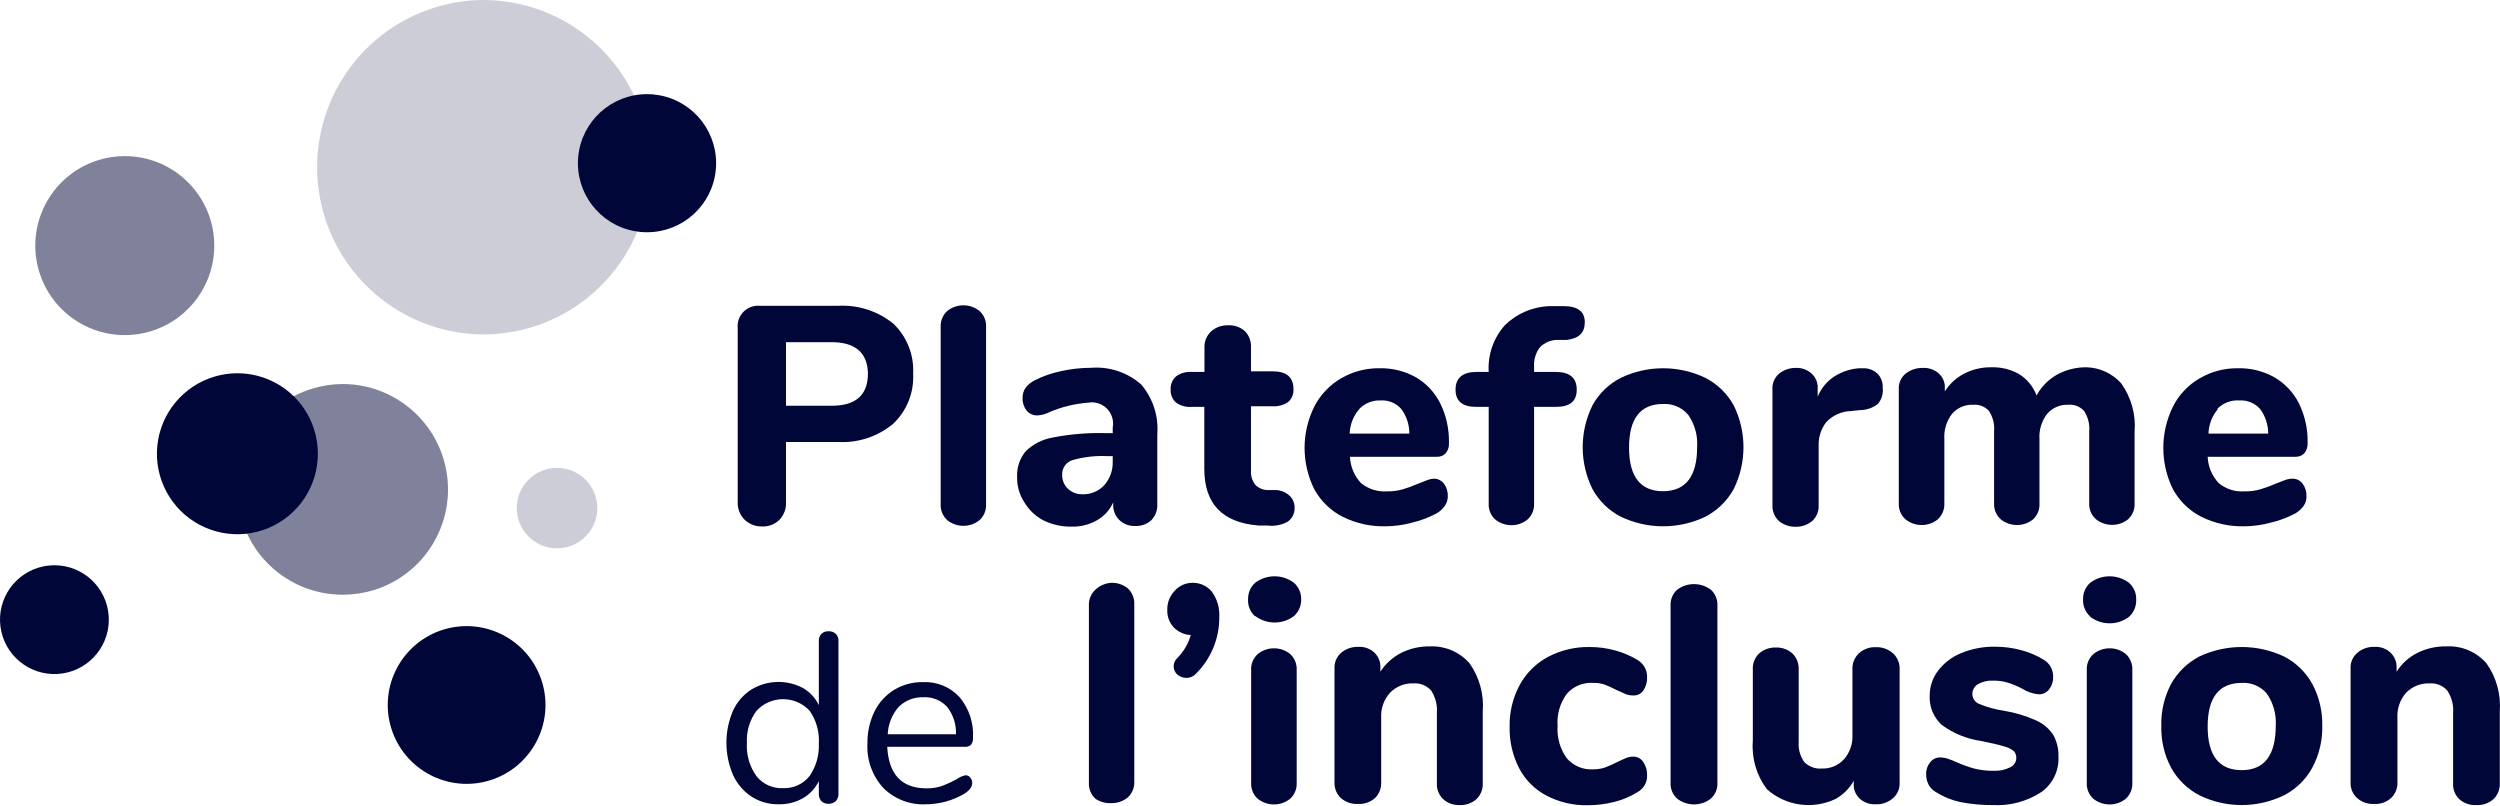
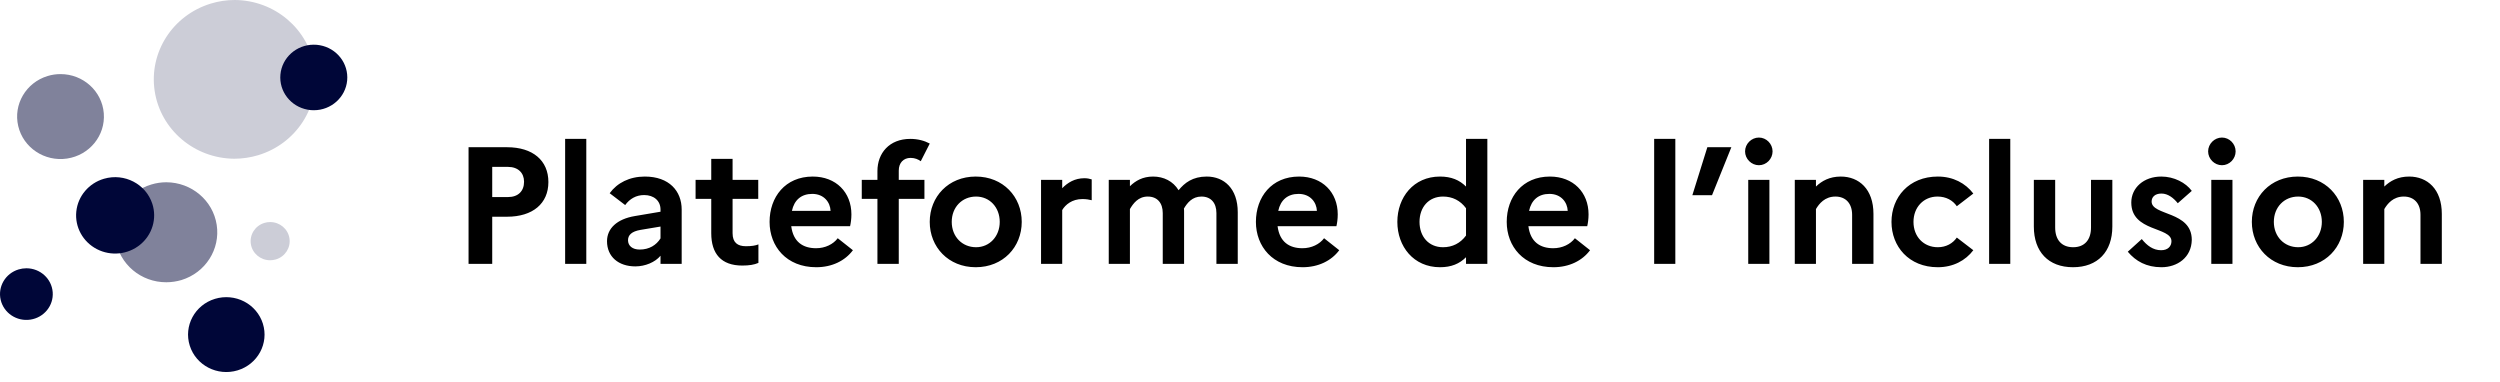
- <svg xmlns="http://www.w3.org/2000/svg" width="225.226" height="72.545" preserveAspectRatio="xMinYMin" fill="none" version="1.1" id="svg58" viewBox="0 0 776.642 250.155">
-   <defs id="defs62" />
-   <path fill-rule="evenodd" clip-rule="evenodd" d="m 229.175,155.85 a 7.303,7.303 0 0 0 2,5.45 7.453,7.453 0 0 0 5.5,2.25 7.302,7.302 0 0 0 5.45,-2.05 7.349,7.349 0 0 0 2.05,-5.45 V 137.3 h 16.15 a 24.556,24.556 0 0 0 17.2,-5.7 20,20 0 0 0 6.15,-15.55 19.997,19.997 0 0 0 -6.15,-15.5 25,25 0 0 0 -17.2,-5.55 h -24.15 a 6.35,6.35 0 0 0 -7,7 z m 40.45,-39.674 v 0.124 -0.25 z m -11.25,-9.876 c 7.453,0 11.203,3.406 11.25,9.876 -0.047,6.566 -3.797,9.874 -11.25,9.874 h -14.2 V 106.3 Z" fill="#000638" id="path18" />
-   <path d="m 294.275,161.6 a 6.35,6.35 0 0 1 -2.05,-5 v -55 a 6.35,6.35 0 0 1 2.05,-5 8,8 0 0 1 5,-1.75 7.848,7.848 0 0 1 5,1.75 6.2,6.2 0 0 1 2.05,5 v 55 a 6.201,6.201 0 0 1 -2.05,5 7.847,7.847 0 0 1 -5,1.75 8.005,8.005 0 0 1 -5,-1.75 z" fill="#000638" id="path20" />
-   <path fill-rule="evenodd" clip-rule="evenodd" d="m 359.525,134.9 a 21.249,21.249 0 0 0 -5,-15.45 21.001,21.001 0 0 0 -15.4,-5.2 44.708,44.708 0 0 0 -9.55,1.05 33.683,33.683 0 0 0 -8.25,2.9 8.157,8.157 0 0 0 -2.75,2.3 5.398,5.398 0 0 0 -0.9,3.2 5.852,5.852 0 0 0 1.25,3.85 4.202,4.202 0 0 0 3.4,1.5 9.305,9.305 0 0 0 3.75,-1.05 38.231,38.231 0 0 1 11.9,-2.9 6.598,6.598 0 0 1 7.7,7.7 v 1.75 h -2.5 a 74.953,74.953 0 0 0 -16.05,1.35 16,16 0 0 0 -8.5,4.3 11.75,11.75 0 0 0 -2.65,8.2 13.7,13.7 0 0 0 2.25,7.65 15.003,15.003 0 0 0 6,5.65 19.153,19.153 0 0 0 8.7,1.9 14.998,14.998 0 0 0 7.9,-2 11.805,11.805 0 0 0 5,-5.55 v 0.45 a 6.501,6.501 0 0 0 1.85,5 6.702,6.702 0 0 0 5,1.9 6.904,6.904 0 0 0 5,-1.8 6.697,6.697 0 0 0 1.85,-5 z m -13.85,8.45 a 10.646,10.646 0 0 1 -2.6,7.35 8.852,8.852 0 0 1 -6.85,2.85 6.304,6.304 0 0 1 -4.45,-1.7 5.75,5.75 0 0 1 -1.8,-4.4 4.55,4.55 0 0 1 3.15,-4.5 33.724,33.724 0 0 1 10.9,-1.25 h 1.65 z" fill="#000638" id="path22" />
-   <path d="m 400.825,154.2 a 4.995,4.995 0 0 1 1.35,3.65 4.998,4.998 0 0 1 -2.2,4.25 10.354,10.354 0 0 1 -6.35,1.15 h -2.7 c -11.2,-0.9 -16.8,-6.767 -16.8,-17.6 V 126.4 h -3.8 a 7.403,7.403 0 0 1 -5,-1.35 5.003,5.003 0 0 1 -1.65,-4 5.001,5.001 0 0 1 1.65,-4.1 7.394,7.394 0 0 1 5,-1.4 h 3.85 v -7.5 a 6.6,6.6 0 0 1 1.95,-5 7.596,7.596 0 0 1 5.3,-2 7.494,7.494 0 0 1 5.3,1.8 6.747,6.747 0 0 1 1.9,5 v 7.5 h 6.7 c 4.35,0 6.5,1.85 6.5,5.5 a 5,5 0 0 1 -1.6,4 7.654,7.654 0 0 1 -5,1.35 h -6.6 v 20 a 6.352,6.352 0 0 0 1.35,4.4 5.454,5.454 0 0 0 3.95,1.65 h 2.7 a 6.747,6.747 0 0 1 4.2,1.95 z" fill="#000638" id="path24" />
-   <path fill-rule="evenodd" clip-rule="evenodd" d="m 449.775,154.2 a 6.3,6.3 0 0 0 -1.2,-3.95 3.948,3.948 0 0 0 -2.95,-1.55 6.384,6.384 0 0 0 -2.2,0.45 l -2.6,1 a 44.861,44.861 0 0 1 -5,1.85 17.28,17.28 0 0 1 -5,0.65 11.55,11.55 0 0 1 -8,-2.55 12.751,12.751 0 0 1 -3.45,-8.2 h 26.9 a 3.552,3.552 0 0 0 2.85,-1.1 4.448,4.448 0 0 0 1,-3.2 26.56,26.56 0 0 0 -2.7,-12.3 19.445,19.445 0 0 0 -7.5,-8.05 21.943,21.943 0 0 0 -11.3,-2.85 23.145,23.145 0 0 0 -12.05,3.15 21.646,21.646 0 0 0 -8.25,8.7 28.797,28.797 0 0 0 0,25.8 20.896,20.896 0 0 0 8.8,8.5 28.456,28.456 0 0 0 13.4,2.95 31.983,31.983 0 0 0 8,-1.1 32.546,32.546 0 0 0 7.55,-2.8 7.848,7.848 0 0 0 2.7,-2.35 5.298,5.298 0 0 0 1,-3.05 z m -30.5,-19.5 a 12.496,12.496 0 0 1 3,-7.65 8.648,8.648 0 0 1 6.6,-2.65 7.898,7.898 0 0 1 6.4,2.6 12.695,12.695 0 0 1 2.55,7.7 z" fill="#000638" id="path26" />
-   <path d="m 478.325,107.95 a 9.051,9.051 0 0 0 -1.75,6 v 1.6 h 6.75 c 4.35,0 6.5,1.85 6.5,5.5 0,3.65 -2.15,5.35 -6.5,5.35 h -6.75 v 30 a 6.35,6.35 0 0 1 -2.05,5 7.85,7.85 0 0 1 -5,1.75 7.907,7.907 0 0 1 -5,-1.75 6.201,6.201 0 0 1 -2.05,-5 v -30 h -3.85 c -4.3,0 -6.45,-1.75 -6.45,-5.35 0,-3.6 2.15,-5.5 6.45,-5.5 h 3.85 a 20,20 0 0 1 5,-14.5 20.798,20.798 0 0 1 14,-5.95 h 4.25 c 4.4,0 6.6,1.667 6.6,5 0,3.35 -1.85,5 -5.55,5.5 h -2.5 a 7.651,7.651 0 0 0 -5.95,2.35 z" fill="#000638" id="path28" />
-   <path fill-rule="evenodd" clip-rule="evenodd" d="m 494.725,151.95 a 20.9,20.9 0 0 0 8.75,8.55 30.45,30.45 0 0 0 26.35,0 21.2,21.2 0 0 0 8.75,-8.55 29.354,29.354 0 0 0 0,-26.05 21.1,21.1 0 0 0 -8.75,-8.5 30.45,30.45 0 0 0 -26.35,0 20.795,20.795 0 0 0 -8.75,8.5 29.347,29.347 0 0 0 0,26.05 z m 29.75,-23.05 a 15.657,15.657 0 0 1 2.75,10 c 0,9.05 -3.55,13.7 -10.6,13.7 -7.05,0 -10.55,-4.55 -10.55,-13.55 0,-9 3.5,-13.55 10.55,-13.55 a 9.5,9.5 0 0 1 7.85,3.4 z" fill="#000638" id="path30" />
-   <path d="m 583.225,116.05 a 5.747,5.747 0 0 1 1.65,4.45 6.597,6.597 0 0 1 -1.5,5 9.15,9.15 0 0 1 -5.5,1.9 l -2.9,0.3 a 10.999,10.999 0 0 0 -7.65,3.45 11.404,11.404 0 0 0 -2.35,7.4 v 18.35 a 6.201,6.201 0 0 1 -2.05,5 7.847,7.847 0 0 1 -5,1.75 8.001,8.001 0 0 1 -5.25,-1.75 6.35,6.35 0 0 1 -2.05,-5 v -35.85 a 5.951,5.951 0 0 1 2.1,-5 7.999,7.999 0 0 1 5,-1.75 6.8,6.8 0 0 1 5,1.7 5.748,5.748 0 0 1 1.95,4.65 v 2.6 a 13.45,13.45 0 0 1 5.25,-6.35 16.298,16.298 0 0 1 7.65,-2.5 h 1.3 a 6.198,6.198 0 0 1 4.35,1.65 z m 75.75,3.05 a 22.648,22.648 0 0 1 4.15,15 v 22.2 a 6.302,6.302 0 0 1 -2,5 7.796,7.796 0 0 1 -5,1.75 7.952,7.952 0 0 1 -5,-1.75 6.2,6.2 0 0 1 -2.1,-5 v -22.2 a 9.997,9.997 0 0 0 -1.6,-6.45 5.949,5.949 0 0 0 -5,-1.9 8.1,8.1 0 0 0 -6.45,2.8 11.55,11.55 0 0 0 -2.4,7.8 v 20 a 6.302,6.302 0 0 1 -2,5 7.796,7.796 0 0 1 -5,1.75 7.952,7.952 0 0 1 -5,-1.75 6.2,6.2 0 0 1 -2.1,-5 V 134.1 a 9.997,9.997 0 0 0 -1.6,-6.45 5.949,5.949 0 0 0 -5,-1.9 8.1,8.1 0 0 0 -6.45,2.8 11.55,11.55 0 0 0 -2.4,7.8 v 20 a 6.35,6.35 0 0 1 -2.05,5 7.847,7.847 0 0 1 -5,1.75 7.952,7.952 0 0 1 -5,-1.75 6.2,6.2 0 0 1 -2.1,-5 v -35.3 a 5.852,5.852 0 0 1 2.15,-5 8.2,8.2 0 0 1 5.25,-1.75 6.948,6.948 0 0 1 5,1.7 5.698,5.698 0 0 1 1.9,4.65 v 0.95 a 15.353,15.353 0 0 1 6.05,-5.55 17.64,17.64 0 0 1 8.4,-1.95 c 3.005,-0.097 5.978,0.63 8.6,2.1 a 13.349,13.349 0 0 1 5.45,6.65 16.35,16.35 0 0 1 6.25,-6.4 18.602,18.602 0 0 1 9.3,-2.35 15.002,15.002 0 0 1 10.75,5 z" fill="#000638" id="path32" />
-   <path fill-rule="evenodd" clip-rule="evenodd" d="m 716.525,154.2 a 6.3,6.3 0 0 0 -1.2,-3.95 3.899,3.899 0 0 0 -3.3,-1.55 6.854,6.854 0 0 0 -2.2,0.45 l -2.6,1 a 41.175,41.175 0 0 1 -5,1.85 c -1.624,0.466 -3.31,0.685 -5,0.65 a 11.35,11.35 0 0 1 -7.95,-2.55 12.751,12.751 0 0 1 -3.45,-8.2 h 27.2 a 3.7,3.7 0 0 0 2.85,-1.1 4.695,4.695 0 0 0 1,-3.2 c 0.1,-4.257 -0.826,-8.476 -2.7,-12.3 a 19.54,19.54 0 0 0 -7.55,-8.05 21.943,21.943 0 0 0 -11.3,-2.85 22.844,22.844 0 0 0 -12,3.15 21.002,21.002 0 0 0 -8.25,8.7 29.001,29.001 0 0 0 0,25.8 20.902,20.902 0 0 0 8.8,8.5 28.7,28.7 0 0 0 13.45,2.95 c 2.686,-0.03 5.357,-0.4 7.95,-1.1 a 32.942,32.942 0 0 0 7.6,-2.8 8.351,8.351 0 0 0 2.7,-2.35 4.995,4.995 0 0 0 0.95,-3.05 z m -30.45,-19.5 a 12.453,12.453 0 0 1 2.95,-7.65 h -0.25 a 8.752,8.752 0 0 1 6.9,-2.65 7.997,7.997 0 0 1 6.4,2.6 12.695,12.695 0 0 1 2.55,7.7 z m -425.6,64.3 a 2.85,2.85 0 0 0 -0.85,-2.1 3.048,3.048 0 0 0 -2.25,-0.8 3.1,3.1 0 0 0 -2.2,0.8 3.051,3.051 0 0 0 -0.8,2.15 v 20 a 12.198,12.198 0 0 0 -5,-5.35 16.249,16.249 0 0 0 -15.95,0.5 15.559,15.559 0 0 0 -5.7,6.55 25.299,25.299 0 0 0 0,20 15.961,15.961 0 0 0 5.7,6.7 15.003,15.003 0 0 0 8.45,2.4 14.657,14.657 0 0 0 7.5,-1.85 12.198,12.198 0 0 0 5,-5.35 v 4.05 a 3.304,3.304 0 0 0 0.8,2.2 3.1,3.1 0 0 0 2.2,0.8 3.255,3.255 0 0 0 2.25,-0.8 3.099,3.099 0 0 0 0.85,-2.2 z m -6.1,32.05 a 16.454,16.454 0 0 1 -2.85,10 10.002,10.002 0 0 1 -8.25,3.8 10.002,10.002 0 0 1 -8.25,-3.7 16.048,16.048 0 0 1 -3,-10.35 15.447,15.447 0 0 1 3,-10 11.253,11.253 0 0 1 16.5,0 16.146,16.146 0 0 1 2.85,10.25 z m 47.65,12.2 a 2.451,2.451 0 0 0 -0.6,-1.7 1.75,1.75 0 0 0 -1.5,-0.7 6.447,6.447 0 0 0 -2.6,1.15 35.376,35.376 0 0 1 -4.5,2.1 c -1.604,0.57 -3.298,0.842 -5,0.8 -7.7,0 -11.75,-4.3 -12.2,-12.9 h 24.1 a 2.501,2.501 0 0 0 1.95,-0.65 c 0.447,-0.642 0.659,-1.42 0.6,-2.2 a 18.1,18.1 0 0 0 -4.2,-12.6 14.55,14.55 0 0 0 -11.35,-4.65 16.898,16.898 0 0 0 -8.95,2.4 16.493,16.493 0 0 0 -6.1,6.7 21.907,21.907 0 0 0 -2.2,10 18.852,18.852 0 0 0 5,13.85 17.551,17.551 0 0 0 13.35,5 23.699,23.699 0 0 0 11.55,-3.15 c 1.75,-1.05 2.65,-2.2 2.65,-3.45 z m -26.25,-15.15 a 13.897,13.897 0 0 1 3.4,-8.5 10.449,10.449 0 0 1 7.7,-3 9.248,9.248 0 0 1 7.35,3 12.9,12.9 0 0 1 2.75,8.5 z" fill="#000638" id="path34" />
-   <path d="m 340.325,248.15 a 6.297,6.297 0 0 1 -2.05,-5 v -55 a 6.35,6.35 0 0 1 2.05,-5 8.001,8.001 0 0 1 5,-2.1 7.797,7.797 0 0 1 5,1.7 6.35,6.35 0 0 1 2.05,5 v 55 a 6.3,6.3 0 0 1 -2.05,5 7.85,7.85 0 0 1 -5,1.75 8,8 0 0 1 -5,-1.35 z m 36.15,-64.35 a 12.347,12.347 0 0 1 2.3,7.95 24.498,24.498 0 0 1 -7.2,17.5 4.002,4.002 0 0 1 -3,1.35 4.455,4.455 0 0 1 -2.9,-1.1 3.45,3.45 0 0 1 0,-5 16.848,16.848 0 0 0 4.25,-7.2 8.1,8.1 0 0 1 -5.3,-2.4 7.5,7.5 0 0 1 -2,-5.4 8.2,8.2 0 0 1 2.25,-5.9 7.396,7.396 0 0 1 5.45,-2.55 7.696,7.696 0 0 1 6.15,2.75 z" fill="#000638" id="path36" />
-   <path fill-rule="evenodd" clip-rule="evenodd" d="m 387.725,186.05 a 6.65,6.65 0 0 0 2.2,5.45 v -0.15 a 10,10 0 0 0 12.1,0 6.852,6.852 0 0 0 2.2,-5.3 6.603,6.603 0 0 0 -2.25,-5 10,10 0 0 0 -12.05,0 6.601,6.601 0 0 0 -2.2,5 z m 0.95,57.1 a 6.297,6.297 0 0 0 2.05,5 8,8 0 0 0 5.05,1.75 7.855,7.855 0 0 0 5,-1.75 6.3,6.3 0 0 0 2.05,-5 v -35 a 6.35,6.35 0 0 0 -2.05,-5 7.85,7.85 0 0 0 -5,-1.75 7.944,7.944 0 0 0 -5,1.75 6.197,6.197 0 0 0 -2.1,5 z" fill="#000638" id="path38" />
-   <path d="m 456.525,206.05 a 22.896,22.896 0 0 1 4.1,15 v 22.2 a 6.4,6.4 0 0 1 -1.95,5 7.401,7.401 0 0 1 -5.35,1.85 7.1,7.1 0 0 1 -5,-1.85 6.4,6.4 0 0 1 -1.95,-5 v -21.7 a 11.299,11.299 0 0 0 -1.75,-7 6.699,6.699 0 0 0 -5.55,-2.25 9.603,9.603 0 0 0 -7.25,2.9 10.697,10.697 0 0 0 -2.75,7.7 v 20 a 6.55,6.55 0 0 1 -1.9,5 7.302,7.302 0 0 1 -5.3,1.85 7.5,7.5 0 0 1 -5.35,-1.85 6.4,6.4 0 0 1 -1.95,-5 v -35.1 a 6.102,6.102 0 0 1 2.05,-5 7.904,7.904 0 0 1 5.35,-1.85 6.697,6.697 0 0 1 5,1.8 5.998,5.998 0 0 1 1.85,4.55 v 1.35 a 16.953,16.953 0 0 1 6.5,-5.85 19.552,19.552 0 0 1 9,-2 15.448,15.448 0 0 1 12.2,5.25 z m 23.8,41.05 a 19.999,19.999 0 0 1 -8.4,-8.45 26.949,26.949 0 0 1 -2.95,-12.85 26.25,26.25 0 0 1 3.15,-13.05 21.694,21.694 0 0 1 8.8,-8.7 26.898,26.898 0 0 1 13.05,-3.05 c 2.618,0.004 5.225,0.357 7.75,1.05 a 26.442,26.442 0 0 1 6.95,2.95 5.999,5.999 0 0 1 3,5.4 6.951,6.951 0 0 1 -1.15,4.1 3.6,3.6 0 0 1 -3.1,1.55 6.302,6.302 0 0 1 -2.35,-0.4 l -2.9,-1.3 a 34.791,34.791 0 0 0 -3.6,-1.65 10.247,10.247 0 0 0 -3.6,-0.55 9.997,9.997 0 0 0 -8.25,3.4 14.997,14.997 0 0 0 -2.85,10 15.398,15.398 0 0 0 2.85,10 10,10 0 0 0 8.25,3.45 11.258,11.258 0 0 0 3.55,-0.55 33.529,33.529 0 0 0 3.75,-1.65 c 1.2,-0.6 2.15,-1 2.85,-1.3 a 5.912,5.912 0 0 1 2.3,-0.45 3.6,3.6 0 0 1 3.05,1.65 6.755,6.755 0 0 1 1.2,4.1 5.7,5.7 0 0 1 -3,5.3 24.702,24.702 0 0 1 -7.1,3 33.49,33.49 0 0 1 -8.45,1.05 26.302,26.302 0 0 1 -12.8,-3.05 z m 40.75,1.05 a 6.2,6.2 0 0 1 -2.1,-5 v -55 a 6.2,6.2 0 0 1 2.1,-5 8.75,8.75 0 0 1 10.35,0 6.197,6.197 0 0 1 2.1,5 v 55 a 6.197,6.197 0 0 1 -2.1,5 8.55,8.55 0 0 1 -10.35,0 z m 67.05,-45.15 a 6.347,6.347 0 0 1 2,5 v 35 a 6,6 0 0 1 -2.1,5 7.551,7.551 0 0 1 -5.3,1.85 6.85,6.85 0 0 1 -5,-1.75 5.9,5.9 0 0 1 -1.85,-4.6 v -0.95 a 14.397,14.397 0 0 1 -5.55,5.6 19.449,19.449 0 0 1 -21.45,-3 22.153,22.153 0 0 1 -4.35,-15 V 208 a 6.5,6.5 0 0 1 1.95,-5 7.651,7.651 0 0 1 5.35,-1.85 7.3,7.3 0 0 1 5,1.85 6.497,6.497 0 0 1 1.95,5 v 22.5 a 9.502,9.502 0 0 0 1.75,6.25 6.9,6.9 0 0 0 5.45,2 8.9,8.9 0 0 0 6.9,-2.9 10.75,10.75 0 0 0 2.6,-7.55 V 208 a 6.5,6.5 0 0 1 1.95,-5 7.402,7.402 0 0 1 5.4,-1.95 7.596,7.596 0 0 1 5.3,1.95 z m 20.8,46.15 a 23.316,23.316 0 0 1 -7.55,-3.1 5.854,5.854 0 0 1 -2.25,-2.3 6.909,6.909 0 0 1 -0.75,-3.25 5.449,5.449 0 0 1 1.25,-3.7 3.9,3.9 0 0 1 3.1,-1.5 c 0.853,0.007 1.698,0.16 2.5,0.45 0.868,0.285 1.72,0.619 2.55,1 a 40.292,40.292 0 0 0 5.3,1.95 c 2.106,0.543 4.276,0.796 6.45,0.75 a 10.26,10.26 0 0 0 5,-1.1 3.15,3.15 0 0 0 1.85,-2.85 2.997,2.997 0 0 0 -0.8,-2.2 8.19,8.19 0 0 0 -3.05,-1.45 c -1.45,-0.45 -3.8,-1 -7,-1.65 a 26.908,26.908 0 0 1 -12.3,-5 11.503,11.503 0 0 1 -3.75,-9.15 12.552,12.552 0 0 1 2.65,-7.75 16.895,16.895 0 0 1 7.25,-5.45 26.395,26.395 0 0 1 10.4,-1.95 31.205,31.205 0 0 1 8.05,1.05 26.778,26.778 0 0 1 7,2.95 5.999,5.999 0 0 1 3,5.4 5.847,5.847 0 0 1 -1.25,3.85 3.953,3.953 0 0 1 -3.1,1.55 11.304,11.304 0 0 1 -5.25,-1.75 25.312,25.312 0 0 0 -4.4,-1.85 14.282,14.282 0 0 0 -4.65,-0.65 8.504,8.504 0 0 0 -4.7,1.1 3.499,3.499 0 0 0 -1.75,3.05 3.302,3.302 0 0 0 2.05,3.05 32.383,32.383 0 0 0 7.75,2.15 c 3.45,0.561 6.811,1.57 10,3 a 12.547,12.547 0 0 1 5.3,4.45 13,13 0 0 1 1.65,6.85 12.701,12.701 0 0 1 -5.3,10.95 25.003,25.003 0 0 1 -15,4.05 50.667,50.667 0 0 1 -10.25,-0.95 z" fill="#000638" id="path40" />
-   <path fill-rule="evenodd" clip-rule="evenodd" d="m 647.125,186.2 a 6.65,6.65 0 0 0 2.2,5.3 v 0.1 a 10,10 0 0 0 12.1,0 6.849,6.849 0 0 0 2.2,-5.3 6.6,6.6 0 0 0 -2.25,-5.25 10,10 0 0 0 -12.05,0 6.603,6.603 0 0 0 -2.2,5.15 z m 1.15,56.95 a 6.3,6.3 0 0 0 2.05,5 8,8 0 0 0 5.05,1.75 7.855,7.855 0 0 0 5,-1.75 6.3,6.3 0 0 0 2.05,-5 v -35 a 6.35,6.35 0 0 0 -2.05,-5 7.85,7.85 0 0 0 -5,-1.75 7.946,7.946 0 0 0 -5,1.75 6.2,6.2 0 0 0 -2.1,5 z m 26.2,-4.65 a 21.2,21.2 0 0 0 8.75,8.55 29.999,29.999 0 0 0 26.35,0 20.9,20.9 0 0 0 8.75,-8.55 26.198,26.198 0 0 0 3.1,-13 26.501,26.501 0 0 0 -3.1,-13.05 21.1,21.1 0 0 0 -8.75,-8.5 30.898,30.898 0 0 0 -26.35,0 21.4,21.4 0 0 0 -8.75,8.5 26.502,26.502 0 0 0 -3.05,13.05 26.163,26.163 0 0 0 3.05,13 z m 29.75,-23 a 15.796,15.796 0 0 1 2.75,10 c 0,9.05 -3.5,13.75 -10.55,13.75 -7.05,0 -10.6,-4.5 -10.6,-13.55 0,-9.05 3.55,-13.55 10.6,-13.55 a 9.399,9.399 0 0 1 7.8,3.35 z" fill="#000638" id="path42" />
-   <path d="m 772.425,206.05 a 22.902,22.902 0 0 1 4.15,15 v 22.2 a 6.4,6.4 0 0 1 -1.95,5 7.5,7.5 0 0 1 -5.35,1.85 7.302,7.302 0 0 1 -5.3,-1.85 6.349,6.349 0 0 1 -1.9,-5 v -21.7 a 11.005,11.005 0 0 0 -1.8,-7 6.598,6.598 0 0 0 -5.5,-2.25 9.698,9.698 0 0 0 -7.3,2.9 10.898,10.898 0 0 0 -2.7,7.7 v 20 a 6.4,6.4 0 0 1 -1.95,5 7.201,7.201 0 0 1 -5.3,1.85 7.347,7.347 0 0 1 -5.3,-1.85 6.252,6.252 0 0 1 -2,-5 v -35.1 a 6,6 0 0 1 2.1,-5 7.752,7.752 0 0 1 5.3,-1.85 6.698,6.698 0 0 1 5,1.8 6.05,6.05 0 0 1 1.9,4.55 v 1.35 a 16.291,16.291 0 0 1 6.5,-5.85 19.446,19.446 0 0 1 8.95,-2 15.449,15.449 0 0 1 12.45,5.25 z" fill="#000638" id="path44" />
-   <path d="m 106.575,119.3 a 32.179,32.179 0 0 0 -9.6,1.45 c -15.543,4.7 -25.282,20.093 -22.874,36.151 2.41,16.058 16.236,27.916 32.474,27.849 3.27,-0.016 6.52,-0.505 9.65,-1.45 15.407,-4.83 24.994,-20.168 22.587,-36.133 -2.407,-15.966 -16.091,-27.795 -32.237,-27.867 z" fill="#80829b" id="path46" />
-   <path d="m 97.575,133.4 a 25,25 0 0 1 -35.534,29.654 25,25 0 0 1 4.584,-46.054 c 13.062,-3.882 26.827,3.412 30.95,16.4 z m 70.8,78.4 c 3.979,12.928 -3.272,26.636 -16.199,30.62 -12.928,3.985 -26.638,-3.262 -30.627,-16.187 -3.99,-12.926 3.252,-26.639 16.176,-30.633 a 24.499,24.499 0 0 1 30.65,16.2 z M 16.925,175.6 c -1.694,0.003 -3.38,0.256 -5,0.75 -8.45,2.605 -13.463,11.282 -11.5,19.903 1.965,8.621 10.242,14.271 18.986,12.96 8.744,-1.312 14.999,-9.142 14.347,-17.96 -0.652,-8.817 -7.991,-15.642 -16.833,-15.653" fill="#000638" id="path48" />
-   <path d="m 173.025,145.35 a 11.531,11.531 0 0 0 -3.65,0.55 12.5,12.5 0 0 0 3.65,24.45 13.515,13.515 0 0 0 3.7,-0.55 12.5,12.5 0 0 0 -3.7,-24.45 z" fill="#cccdd7" id="path50" />
-   <path d="m 38.725,48.5 a 27.45,27.45 0 0 0 -8.2,1.25 c -13.893,4.313 -22.11,18.607 -18.85,32.783 3.262,14.177 16.901,23.442 31.282,21.249 14.38,-2.192 24.64,-15.1 23.53,-29.604 -1.11,-14.504 -13.215,-25.7 -27.762,-25.678 z" fill="#80829b" id="path52" />
-   <path d="m 150.325,0 a 51.05,51.05 0 0 0 -15.3,2.35 c -24.435,7.607 -39.69,31.876 -35.95,57.193 3.739,25.317 25.359,44.139 50.95,44.357 a 52.576,52.576 0 0 0 15.3,-2.3 c 24.518,-7.547 39.856,-31.86 36.109,-57.238 C 197.687,18.984 175.978,0.14 150.325,0" fill="#cccdd7" id="path54" />
-   <path d="m 200.975,29.25 c -11.094,0.005 -20.354,8.468 -21.354,19.517 -1,11.049 6.591,21.037 17.504,23.033 1.286,0.24 2.592,0.358 3.9,0.35 11.094,-0.005 20.354,-8.468 21.353,-19.517 1,-11.05 -6.59,-21.037 -17.503,-23.033 a 20.558,20.558 0 0 0 -3.9,-0.35 z" fill="#000638" id="path56" />
+ <svg xmlns="http://www.w3.org/2000/svg" width="360" height="55" viewBox="0 0 360 55" fill="none">
+   <path d="M67.472 38H70.88V31.208H73.016C76.712 31.208 78.968 29.312 78.968 26.216C78.968 23.096 76.712 21.2 73.016 21.2H67.472V38ZM73.16 24.032C74.6 24.032 75.464 24.896 75.464 26.168C75.464 27.536 74.6 28.376 73.16 28.376H70.88V24.032H73.16ZM81.379 38H84.427V20H81.379V38ZM91.49 38.36C92.906 38.36 94.346 37.76 95.114 36.824V38H98.162V30.176C98.162 27.512 96.362 25.424 92.858 25.424C90.65 25.424 88.874 26.336 87.794 27.824L90.026 29.528C90.674 28.64 91.586 28.088 92.762 28.088C94.154 28.088 95.114 28.904 95.114 30.176V30.488L91.418 31.112C88.826 31.544 87.41 32.912 87.41 34.736C87.41 36.968 89.066 38.36 91.49 38.36ZM90.434 34.592C90.434 33.848 90.962 33.32 92.234 33.104L95.114 32.624V34.328C94.514 35.288 93.506 35.936 92.114 35.936C91.082 35.936 90.434 35.408 90.434 34.592ZM102.42 33.584C102.42 36.536 103.86 38.24 106.884 38.24C107.892 38.24 108.612 38.12 109.212 37.856V35.192C108.804 35.36 108.252 35.456 107.412 35.456C106.212 35.456 105.492 34.928 105.492 33.584V28.64H109.188V25.904H105.492V22.88H102.42V25.904H100.164V28.64H102.42V33.584ZM122.819 36.032L120.635 34.304C119.987 35.168 118.835 35.744 117.515 35.744C115.619 35.744 114.227 34.832 113.939 32.576H122.411C122.507 32.168 122.603 31.544 122.603 30.872C122.603 27.704 120.395 25.424 117.035 25.424C113.075 25.424 110.819 28.376 110.819 31.952C110.819 35.48 113.243 38.48 117.539 38.48C119.819 38.48 121.691 37.544 122.819 36.032ZM116.963 27.92C118.667 27.92 119.555 29.144 119.603 30.368H114.035C114.371 28.784 115.403 27.92 116.963 27.92ZM124.094 25.904V28.64H126.35V38H129.422V28.64H133.118V25.904H129.422V24.56C129.422 23.456 130.094 22.736 131.126 22.736C131.75 22.736 132.23 22.952 132.59 23.216L133.886 20.672C133.118 20.264 132.182 20 131.078 20C128.054 20 126.35 22.064 126.35 24.632V25.904H124.094ZM140.506 25.424C136.57 25.424 133.882 28.328 133.882 31.952C133.882 35.576 136.57 38.48 140.506 38.48C144.442 38.48 147.13 35.576 147.13 31.952C147.13 28.328 144.442 25.424 140.506 25.424ZM140.554 35.6C138.538 35.6 137.05 34.064 137.05 31.952C137.05 29.84 138.538 28.304 140.554 28.304C142.498 28.304 143.962 29.84 143.962 31.952C143.962 34.04 142.498 35.6 140.554 35.6ZM149.91 38H152.958V30.248C153.414 29.48 154.374 28.664 155.862 28.664C156.414 28.664 156.822 28.736 157.206 28.832V25.832C156.918 25.736 156.558 25.664 156.15 25.664C154.782 25.664 153.75 26.288 152.958 27.104V25.904H149.91V38ZM159.66 38H162.708V30.104C163.164 29.336 163.884 28.304 165.276 28.304C166.644 28.304 167.436 29.216 167.436 30.68V38H170.508V30.56C170.508 30.368 170.508 30.2 170.484 30.032C170.964 29.216 171.684 28.304 173.004 28.304C174.372 28.304 175.164 29.216 175.164 30.68V38H178.236V30.56C178.236 27.152 176.268 25.424 173.772 25.424C171.732 25.424 170.58 26.336 169.716 27.392C168.924 26.096 167.58 25.424 166.044 25.424C164.556 25.424 163.524 26.024 162.708 26.816V25.904H159.66V38ZM192.851 36.032L190.667 34.304C190.019 35.168 188.867 35.744 187.547 35.744C185.651 35.744 184.259 34.832 183.971 32.576H192.443C192.539 32.168 192.635 31.544 192.635 30.872C192.635 27.704 190.427 25.424 187.067 25.424C183.107 25.424 180.851 28.376 180.851 31.952C180.851 35.48 183.275 38.48 187.571 38.48C189.851 38.48 191.723 37.544 192.851 36.032ZM186.995 27.92C188.699 27.92 189.587 29.144 189.635 30.368H184.067C184.403 28.784 185.435 27.92 186.995 27.92ZM201.218 31.952C201.218 35.48 203.546 38.48 207.362 38.48C208.994 38.48 210.17 37.976 211.106 37.04V38H214.178V20H211.106V26.864C210.17 25.928 208.994 25.424 207.362 25.424C203.546 25.424 201.218 28.424 201.218 31.952ZM204.41 31.952C204.41 29.84 205.73 28.304 207.794 28.304C209.162 28.304 210.29 28.88 211.106 29.984V33.92C210.29 35.024 209.162 35.6 207.794 35.6C205.73 35.6 204.41 34.064 204.41 31.952ZM228.968 36.032L226.784 34.304C226.136 35.168 224.984 35.744 223.664 35.744C221.768 35.744 220.376 34.832 220.088 32.576H228.56C228.656 32.168 228.752 31.544 228.752 30.872C228.752 27.704 226.544 25.424 223.184 25.424C219.224 25.424 216.968 28.376 216.968 31.952C216.968 35.48 219.392 38.48 223.688 38.48C225.968 38.48 227.84 37.544 228.968 36.032ZM223.112 27.92C224.816 27.92 225.704 29.144 225.752 30.368H220.184C220.52 28.784 221.552 27.92 223.112 27.92ZM238.199 38H241.247V20H238.199V38ZM246.53 28.112L249.314 21.2H245.858L243.698 28.112H246.53ZM253.282 23.792C254.362 23.792 255.25 22.88 255.25 21.8C255.25 20.72 254.362 19.808 253.282 19.808C252.202 19.808 251.29 20.72 251.29 21.8C251.29 22.88 252.202 23.792 253.282 23.792ZM251.746 38H254.794V25.904H251.746V38ZM258.449 38H261.497V30.104C261.953 29.336 262.769 28.304 264.305 28.304C265.793 28.304 266.705 29.312 266.705 30.92V38H269.777V30.8C269.777 27.224 267.689 25.424 265.073 25.424C263.465 25.424 262.337 26.048 261.497 26.864V25.904H258.449V38ZM279.046 35.6C277.006 35.6 275.542 34.088 275.542 31.952C275.542 29.84 277.006 28.304 278.998 28.304C280.246 28.304 281.206 28.856 281.782 29.696L284.158 27.872C283.03 26.384 281.254 25.424 279.046 25.424C274.87 25.424 272.374 28.424 272.374 31.952C272.374 35.48 274.87 38.48 279.046 38.48C281.254 38.48 283.03 37.52 284.158 36.032L281.782 34.208C281.206 35.048 280.246 35.6 279.046 35.6ZM286.433 38H289.481V20H286.433V38ZM301.105 32.768C301.105 34.52 300.193 35.6 298.537 35.6C296.857 35.6 295.945 34.52 295.945 32.768V25.904H292.873V32.624C292.873 36.248 294.961 38.48 298.513 38.48C302.065 38.48 304.177 36.248 304.177 32.624V25.904H301.105V32.768ZM306.401 36.248C307.553 37.616 309.089 38.48 311.249 38.48C313.529 38.48 315.569 37.088 315.617 34.544C315.617 30.368 309.833 31.088 309.833 29.024C309.833 28.4 310.289 27.872 311.249 27.872C312.185 27.872 312.977 28.496 313.601 29.264L315.617 27.488C314.753 26.312 313.073 25.424 311.225 25.424C308.705 25.424 306.905 27.032 306.905 29.168C306.905 33.416 312.689 32.624 312.689 34.736C312.689 35.456 312.185 36.032 311.201 36.032C310.049 36.032 309.161 35.36 308.417 34.424L306.401 36.248ZM319.962 23.792C321.042 23.792 321.93 22.88 321.93 21.8C321.93 20.72 321.042 19.808 319.962 19.808C318.882 19.808 317.97 20.72 317.97 21.8C317.97 22.88 318.882 23.792 319.962 23.792ZM318.426 38H321.474V25.904H318.426V38ZM330.889 25.424C326.953 25.424 324.265 28.328 324.265 31.952C324.265 35.576 326.953 38.48 330.889 38.48C334.825 38.48 337.513 35.576 337.513 31.952C337.513 28.328 334.825 25.424 330.889 25.424ZM330.937 35.6C328.921 35.6 327.433 34.064 327.433 31.952C327.433 29.84 328.921 28.304 330.937 28.304C332.881 28.304 334.345 29.84 334.345 31.952C334.345 34.04 332.881 35.6 330.937 35.6ZM340.293 38H343.341V30.104C343.797 29.336 344.613 28.304 346.149 28.304C347.637 28.304 348.549 29.312 348.549 30.92V38H351.621V30.8C351.621 27.224 349.533 25.424 346.917 25.424C345.309 25.424 344.181 26.048 343.341 26.864V25.904H340.293V38Z" fill="black" />
+   <path d="M23.958 26.246C23.227 26.245 22.499 26.353 21.8 26.565C18.306 27.599 16.117 30.985 16.658 34.518C17.2 38.051 20.308 40.66 23.958 40.645C24.693 40.642 25.424 40.534 26.128 40.326C29.591 39.264 31.747 35.889 31.205 32.377C30.664 28.864 27.588 26.262 23.958 26.246Z" fill="#80829B" />
+   <path d="M21.935 29.348C22.626 31.477 21.932 33.803 20.179 35.235C18.427 36.666 15.964 36.918 13.947 35.872C11.93 34.826 10.76 32.69 10.986 30.467C11.212 28.245 12.789 26.376 14.977 25.74C17.914 24.886 21.008 26.491 21.935 29.348Z" fill="#000638" />
+   <path d="M37.851 46.596C38.746 49.44 37.116 52.456 34.21 53.333C31.303 54.209 28.221 52.615 27.325 49.771C26.428 46.928 28.056 43.911 30.961 43.032C32.358 42.61 33.869 42.748 35.161 43.416C36.453 44.085 37.421 45.229 37.851 46.596Z" fill="#000638" />
+   <path d="M3.805 38.632C3.424 38.633 3.045 38.688 2.681 38.797C0.781 39.37 -0.346 41.279 0.096 43.176C0.537 45.072 2.398 46.316 4.363 46.027C6.329 45.738 7.735 44.016 7.589 42.076C7.442 40.136 5.792 38.634 3.805 38.632Z" fill="#000638" />
+   <path d="M38.897 31.977C38.618 31.974 38.341 32.015 38.076 32.098C36.747 32.497 35.916 33.788 36.121 35.133C36.326 36.479 37.506 37.475 38.897 37.477C39.178 37.475 39.458 37.434 39.728 37.356C41.059 36.956 41.891 35.663 41.682 34.316C41.474 32.968 40.289 31.974 38.897 31.977Z" fill="#CCCDD7" />
+   <path d="M8.705 10.67C8.08 10.67 7.459 10.762 6.862 10.945C3.739 11.894 1.891 15.039 2.625 18.157C3.358 21.276 6.424 23.314 9.657 22.832C12.89 22.35 15.196 19.51 14.946 16.319C14.697 13.128 11.976 10.665 8.705 10.67Z" fill="#80829B" />
+   <path d="M33.794 0C32.627 0 31.467 0.175 30.354 0.517C24.861 2.191 21.432 7.53 22.272 13.1C23.113 18.669 27.973 22.81 33.726 22.858C34.892 22.856 36.051 22.686 37.166 22.352C42.677 20.692 46.125 15.343 45.283 9.76C44.441 4.176 39.56 0.031 33.794 0Z" fill="#CCCDD7" />
+   <path d="M45.18 6.435C42.686 6.436 40.604 8.298 40.38 10.729C40.155 13.159 41.861 15.357 44.314 15.796C44.603 15.849 44.897 15.875 45.191 15.873C47.685 15.872 49.767 14.01 49.992 11.579C50.216 9.149 48.51 6.951 46.057 6.512C45.768 6.459 45.474 6.433 45.18 6.435Z" fill="#000638" />
</svg>
